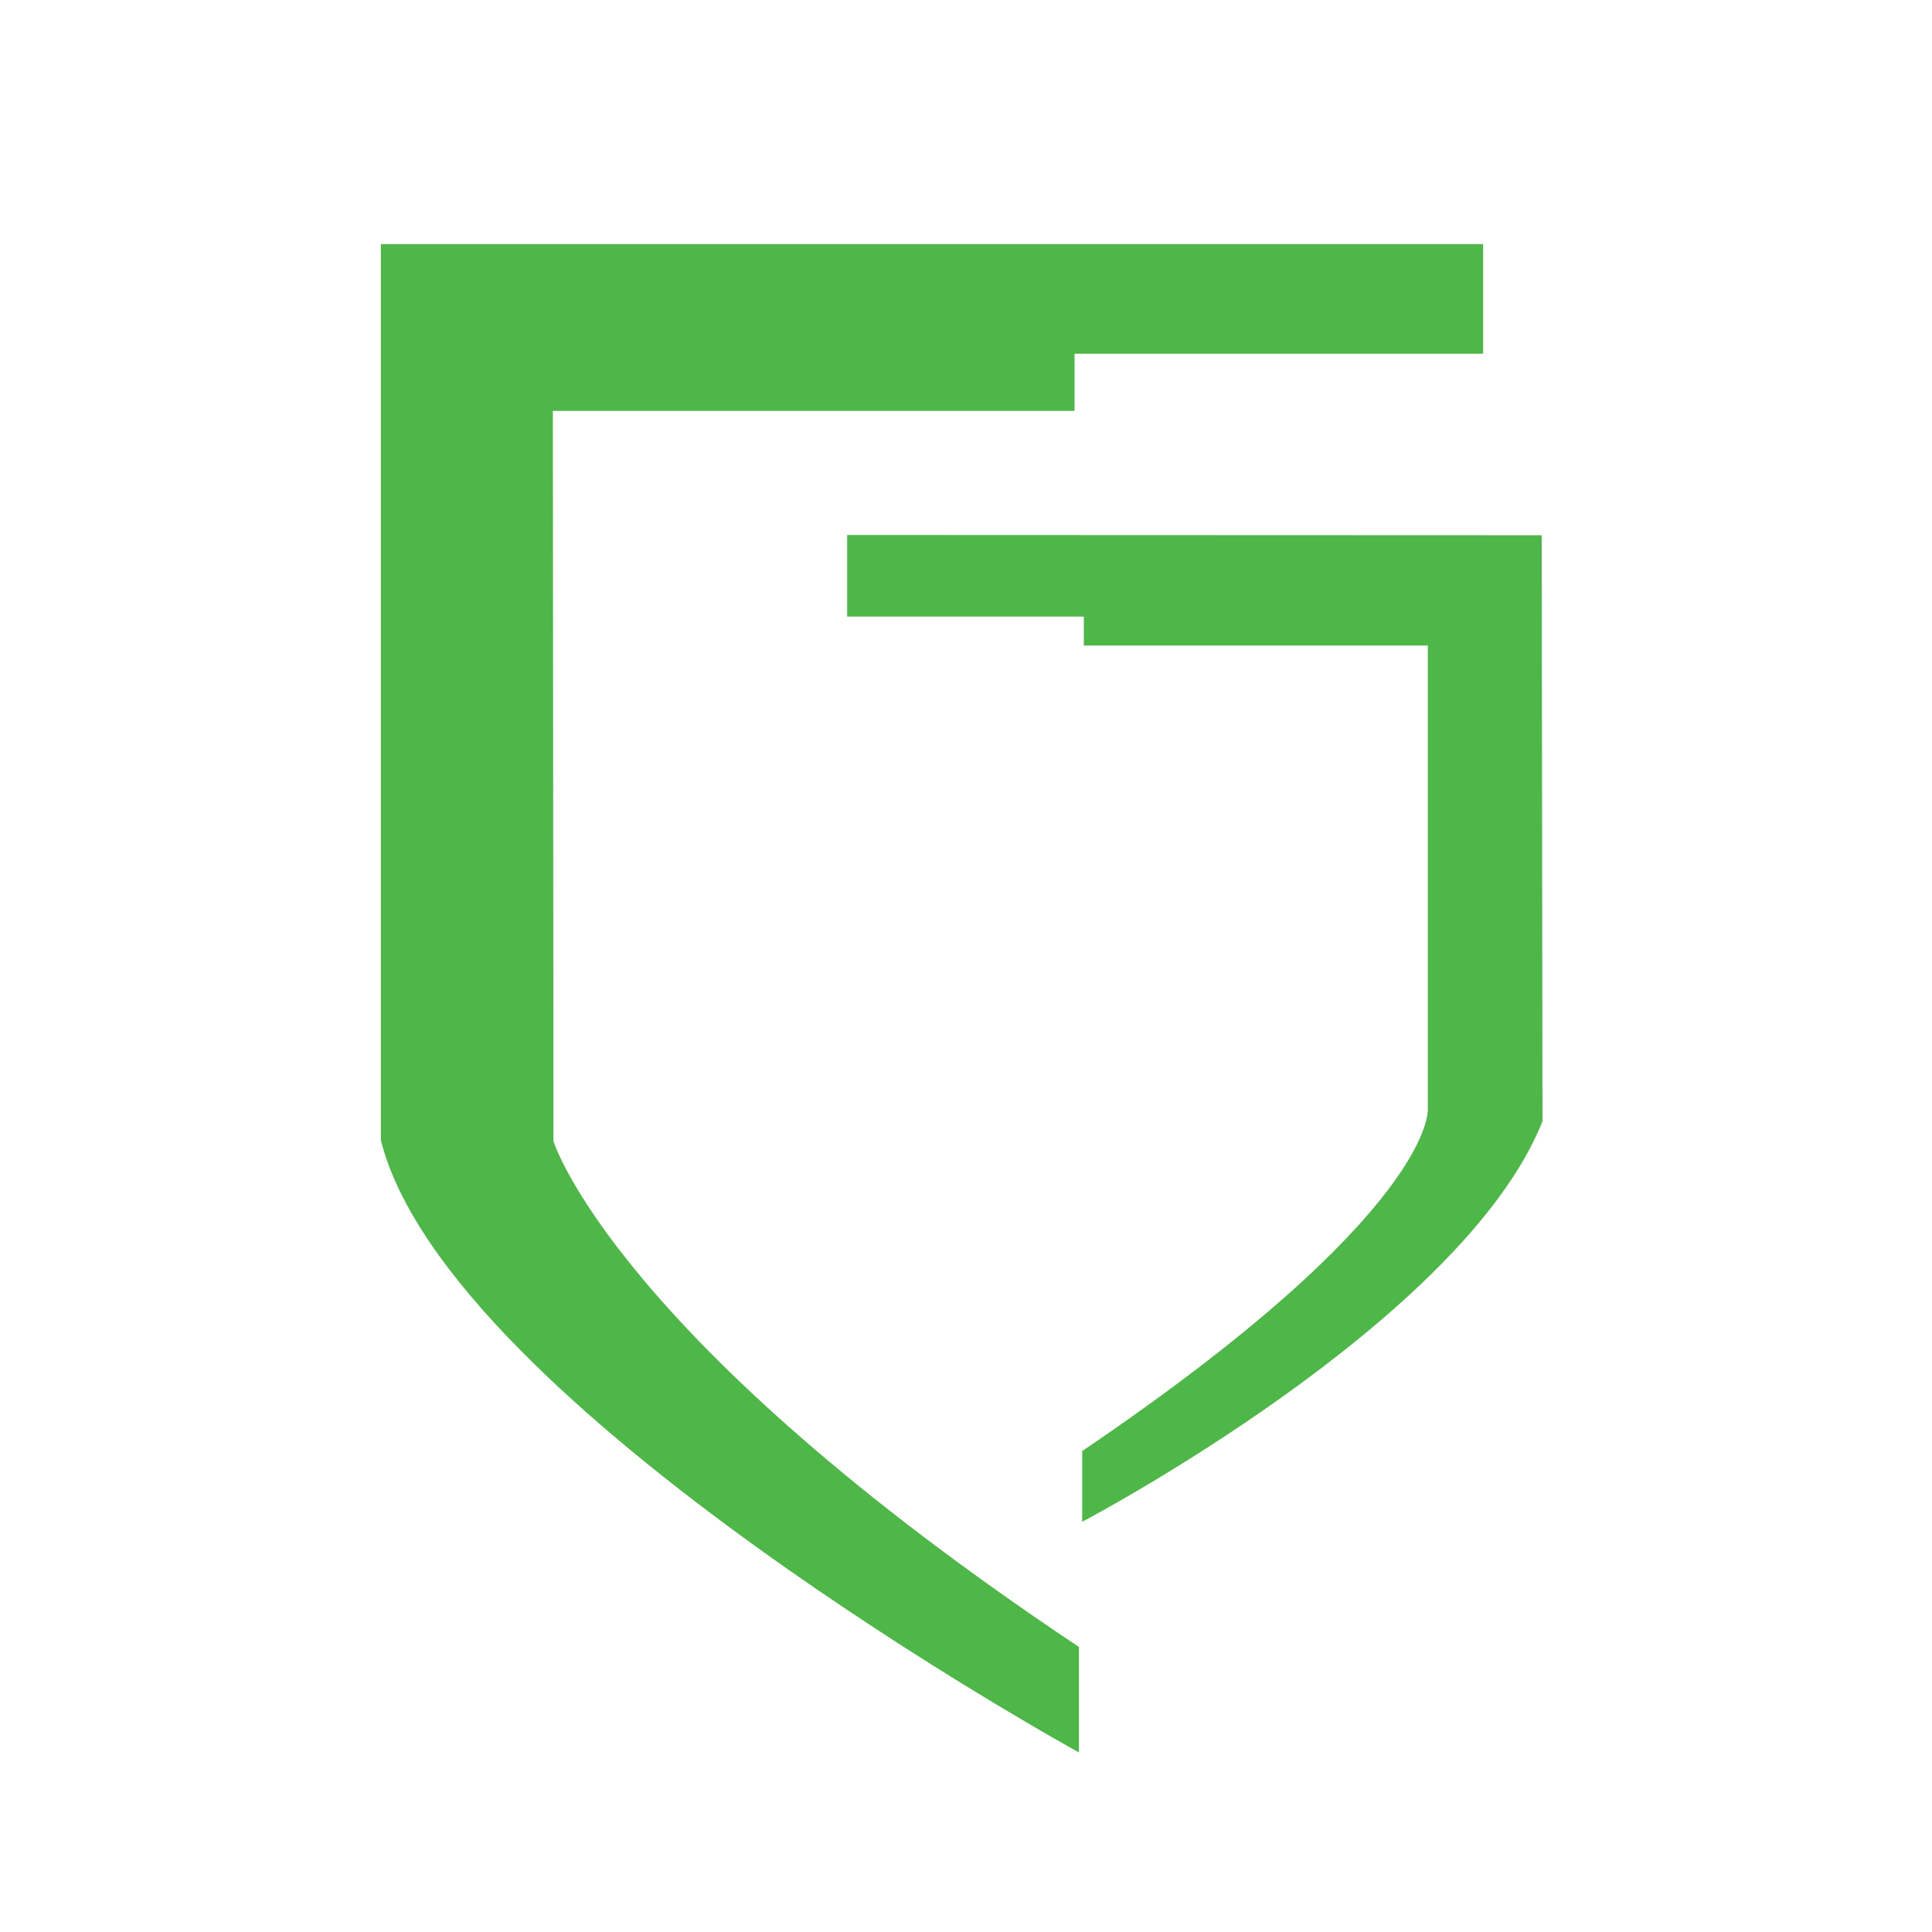
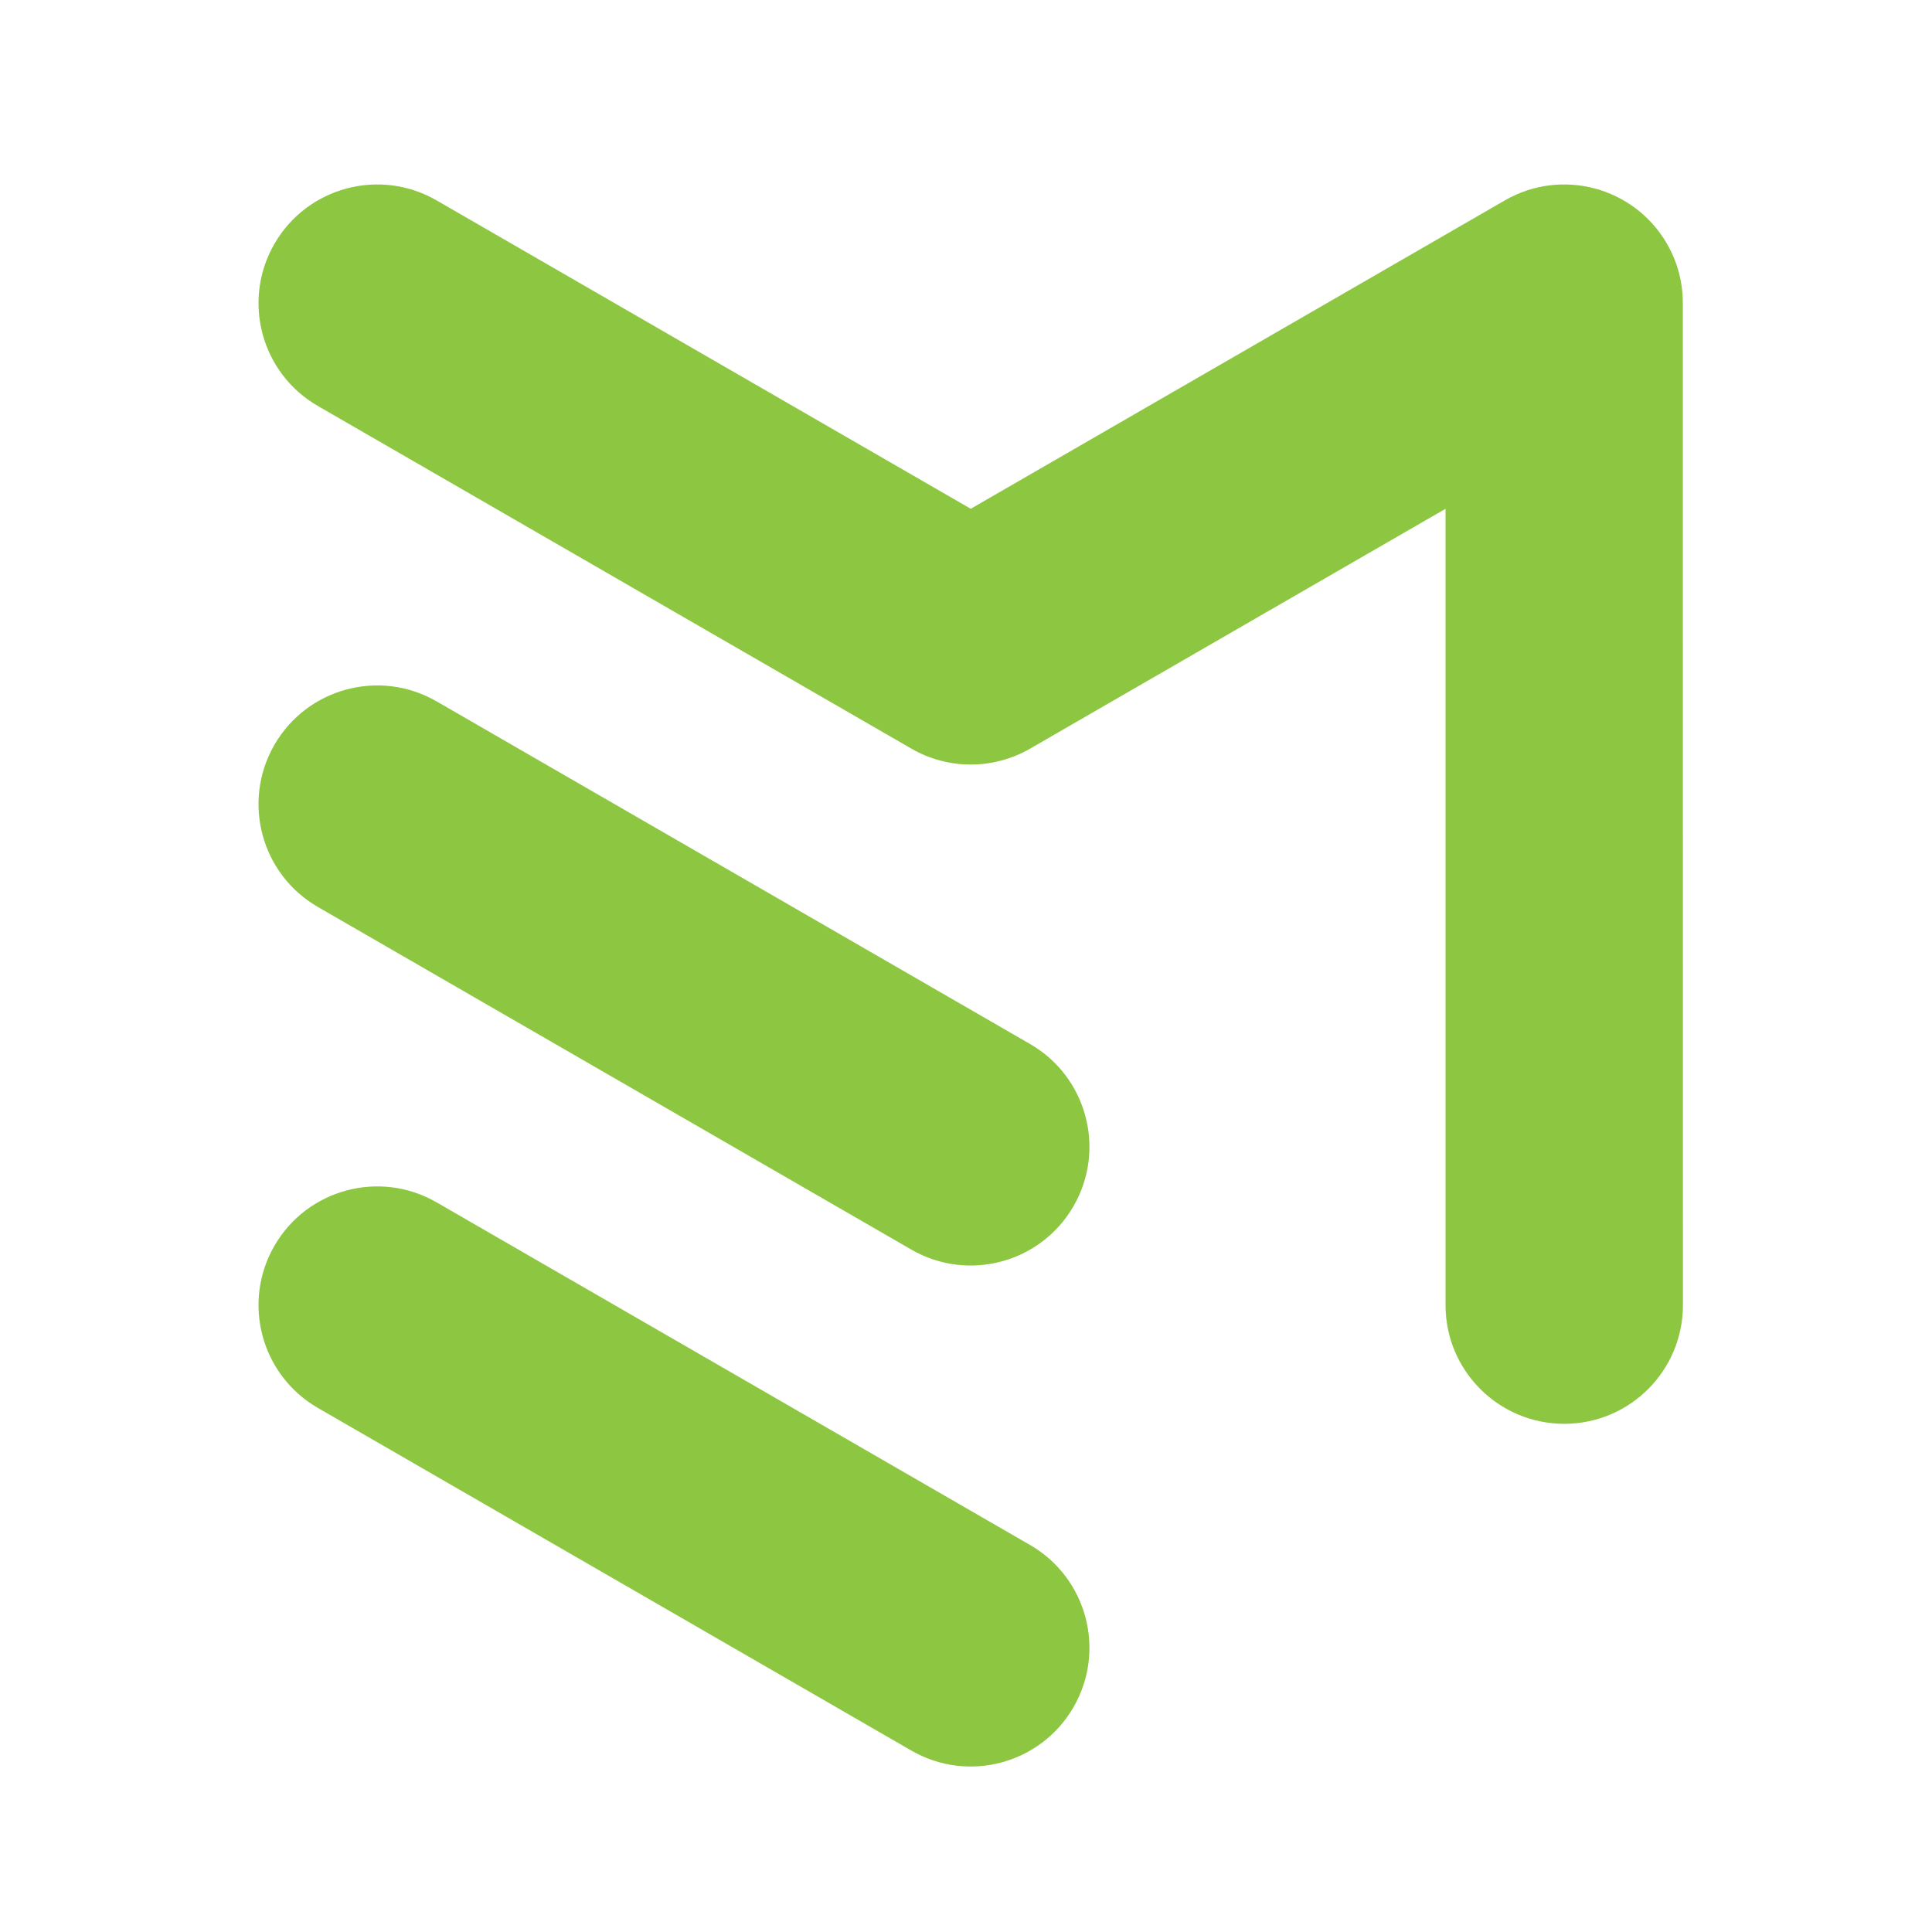
- <svg xmlns="http://www.w3.org/2000/svg" width="210mm" height="210mm" viewBox="0 0 210 210" version="1.1" id="svg5" xml:space="preserve">
-   <defs id="defs2" />
-   <g id="layer1">
-     <path style="fill:#4cb646;fill-opacity:0.992;stroke-width:0.265" d="m 92.081,58.149 v 8.871 h 25.726 v 3.149 h 37.391 v 50.387 c 0,0 0.931,11.089 -37.569,37.169 v 7.686 c 0,0 41.339,-21.702 50.032,-43.525 l -0.086,-63.708 z" id="path303" />
-     <path style="fill:#4cb646;fill-opacity:0.992;stroke-width:0.265" d="m 60.155,124.043 c 0,0 6.554,21.263 57.119,54.973 v 11.466 c 0,0 -68.598,-37.678 -75.874,-66.533 l 0,-97.415 H 161.209 v 11.918 h -44.411 v 6.21 l -56.705,0 z" id="path301" />
+ <svg xmlns="http://www.w3.org/2000/svg" version="1.1" id="svg2" width="250" height="250" viewBox="0 0 250 250">
+   <defs id="defs6" />
+   <g id="g8" transform="matrix(1.333333,0,0,-1.333333,0,389.04)">
+     <g id="g10" transform="matrix(0.1,0,0,0.1,-0.3613802,10.02676)">
+       <path d="m 1636.787,2523.315 c 0.01,19.58 -4.86,39.41 -15.35,57.58 -31.81,55.1 -102.26,73.97 -157.36,42.17 l -518.37,-299.3 -518.398,299.3 c -55.094,31.8 -125.551,12.93 -157.364,-42.17 -31.808,-55.1 -12.933,-125.55 42.165,-157.36 l 575.997,-332.55 c 35.64,-20.58 79.56,-20.58 115.2,0 l 403.19,232.78 v -772.84 c 0,-63.62 51.58,-115.2 115.2,-115.2 63.62,0 115.2,51.58 115.2,115.2 0,0 -0.1,972.39 -0.11,972.39 z m -633.48,-1205.2 -575.998,332.55 c -55.094,31.81 -125.551,12.94 -157.364,-42.16 -31.808,-55.1 -12.933,-125.55 42.165,-157.36 l 575.997,-332.549 c 55.09,-31.812 125.55,-12.941 157.36,42.16 31.81,55.098 12.93,125.547 -42.16,157.359 z m 42.16,328.84 c -31.81,-55.11 -102.27,-73.97 -157.36,-42.17 l -575.997,332.55 c -55.098,31.81 -73.973,102.27 -42.165,157.37 31.813,55.1 102.27,73.97 157.364,42.16 l 575.998,-332.55 c 55.09,-31.81 73.97,-102.27 42.16,-157.36" style="fill:#8dc640;fill-opacity:1;fill-rule:nonzero;stroke:none" id="path12" />
+     </g>
  </g>
</svg>
